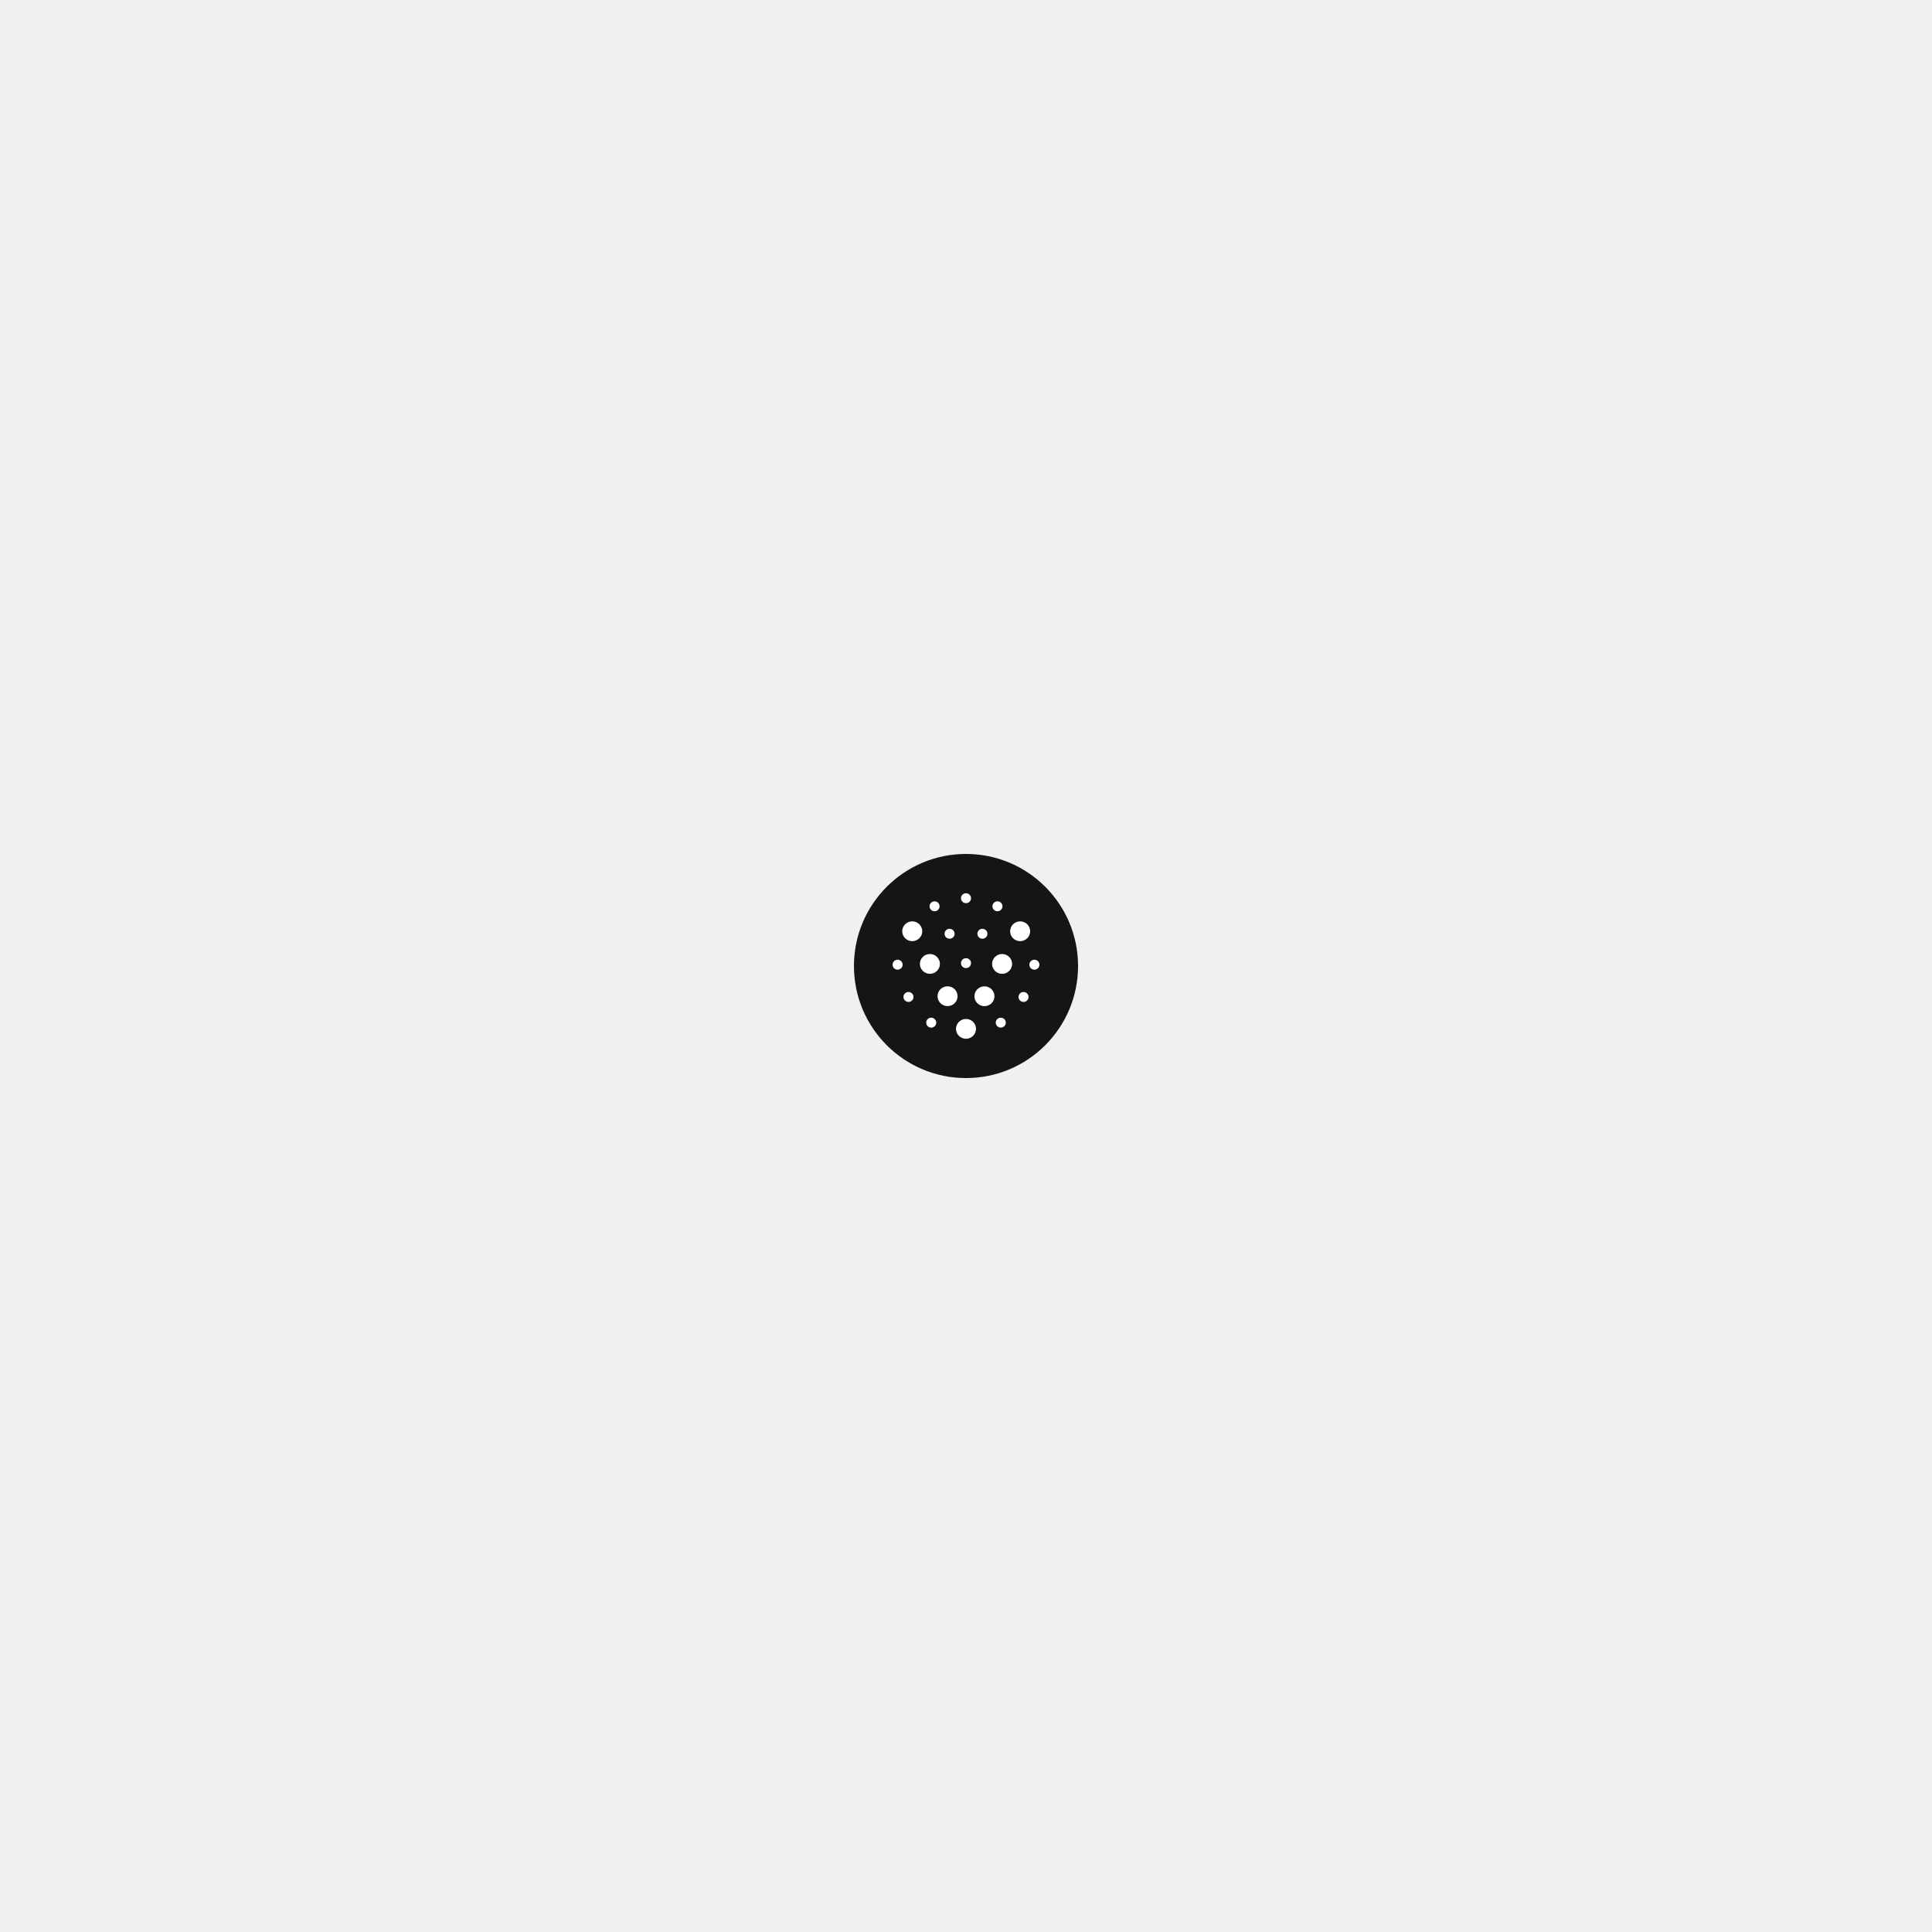
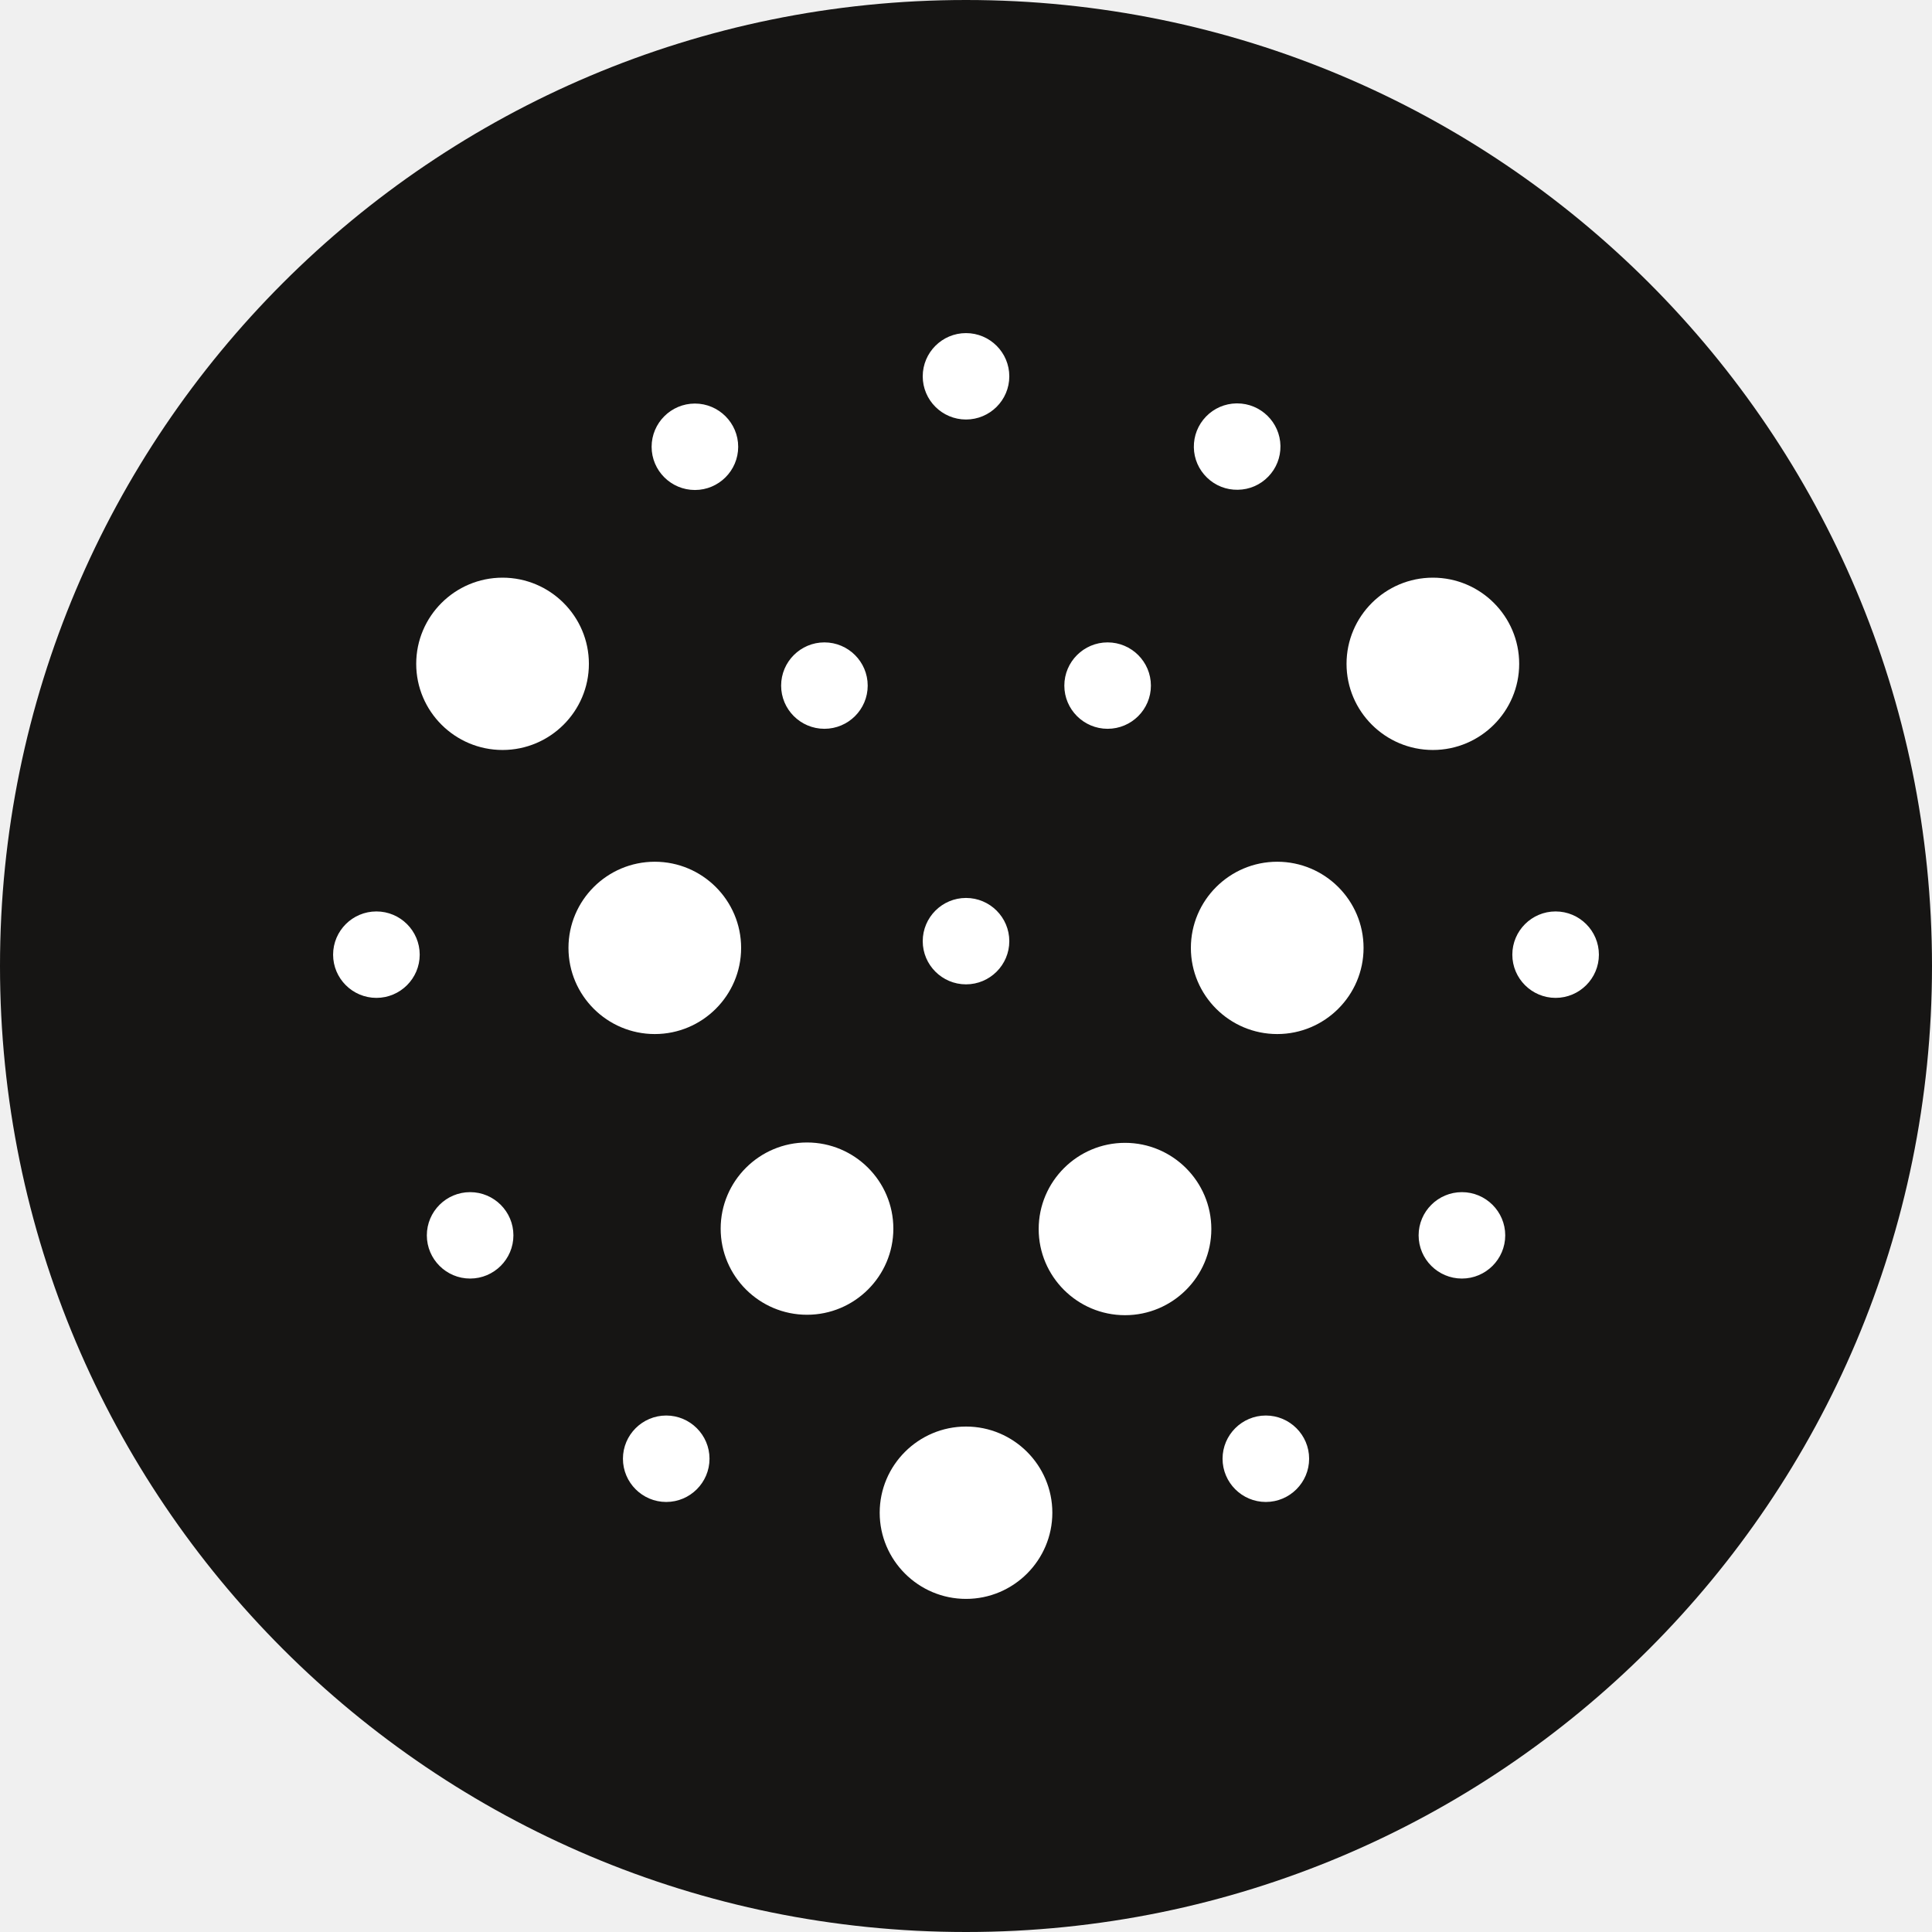
- <svg xmlns="http://www.w3.org/2000/svg" viewBox="0 0 500 500">
-   <circle cx="250" cy="250" r="29" fill="#161514" />
-   <path fill-rule="evenodd" clip-rule="evenodd" d="M 248.701 232.454 C 248.701 231.745 249.284 231.168 250 231.168 C 250.717 231.168 251.3 231.745 251.3 232.454 C 251.3 233.163 250.717 233.739 250 233.739 C 249.284 233.739 248.701 233.163 248.701 232.454 Z M 258.14 233.26 C 258.133 233.26 258.126 233.26 258.118 233.26 C 257.771 233.266 257.448 233.404 257.206 233.651 C 256.965 233.898 256.835 234.223 256.84 234.567 C 256.846 234.91 256.987 235.23 257.237 235.469 C 257.486 235.708 257.814 235.836 258.162 235.83 C 258.509 235.825 258.833 235.686 259.074 235.439 C 259.316 235.192 259.445 234.867 259.44 234.524 C 259.428 233.822 258.847 233.26 258.14 233.26 Z M 241.862 233.265 C 241.145 233.265 240.562 233.842 240.562 234.551 C 240.562 235.26 241.145 235.836 241.862 235.836 C 242.578 235.836 243.161 235.26 243.161 234.551 C 243.161 233.842 242.578 233.265 241.862 233.265 Z M 245.749 240.371 C 245.033 240.371 244.45 240.948 244.45 241.657 C 244.45 242.366 245.033 242.942 245.749 242.942 C 246.466 242.942 247.049 242.366 247.049 241.657 C 247.049 240.948 246.466 240.371 245.749 240.371 Z M 252.952 241.657 C 252.952 240.948 253.535 240.371 254.251 240.371 C 254.968 240.371 255.551 240.948 255.551 241.657 C 255.551 242.366 254.968 242.942 254.251 242.942 C 253.535 242.942 252.952 242.366 252.952 241.657 Z M 250 247.975 C 249.284 247.975 248.701 248.552 248.701 249.261 C 248.701 249.969 249.284 250.546 250 250.546 C 250.717 250.546 251.3 249.969 251.3 249.261 C 251.3 248.552 250.717 247.975 250 247.975 Z M 231 249.663 C 231 248.953 231.583 248.377 232.3 248.377 C 233.017 248.377 233.6 248.953 233.6 249.663 C 233.6 250.371 233.017 250.948 232.3 250.948 C 231.583 250.948 231 250.371 231 249.663 Z M 259.001 263.376 C 258.285 263.376 257.702 263.953 257.702 264.661 C 257.702 265.37 258.285 265.947 259.001 265.947 C 259.718 265.947 260.301 265.37 260.301 264.661 C 260.301 263.953 259.718 263.376 259.001 263.376 Z M 263.588 258.015 C 263.588 257.306 264.171 256.729 264.888 256.729 C 265.604 256.729 266.188 257.306 266.188 258.015 C 266.188 258.724 265.604 259.3 264.888 259.3 C 264.171 259.3 263.588 258.724 263.588 258.015 Z M 267.7 248.377 C 266.984 248.377 266.401 248.953 266.401 249.663 C 266.401 250.371 266.984 250.948 267.7 250.948 C 268.417 250.948 269 250.371 269 249.663 C 269 248.953 268.417 248.377 267.7 248.377 Z M 239.701 264.661 C 239.701 263.953 240.284 263.376 241 263.376 C 241.717 263.376 242.3 263.953 242.3 264.661 C 242.3 265.37 241.717 265.947 241 265.947 C 240.284 265.947 239.701 265.37 239.701 264.661 Z M 235.113 256.729 C 234.397 256.729 233.814 257.306 233.814 258.015 C 233.814 258.724 234.397 259.3 235.113 259.3 C 235.83 259.3 236.413 258.724 236.413 258.015 C 236.413 257.306 235.83 256.729 235.113 256.729 Z M 238.066 249.462 C 238.066 248.047 239.228 246.898 240.657 246.898 C 242.086 246.898 243.249 248.047 243.249 249.462 C 243.249 250.875 242.086 252.025 240.657 252.025 C 239.228 252.025 238.066 250.875 238.066 249.462 Z M 254.774 255.262 C 253.345 255.262 252.182 256.413 252.182 257.827 C 252.182 259.24 253.345 260.39 254.774 260.39 C 256.203 260.39 257.365 259.24 257.365 257.827 C 257.365 256.413 256.203 255.262 254.774 255.262 Z M 233.495 241.009 C 233.495 239.595 234.658 238.445 236.087 238.445 C 237.516 238.445 238.679 239.595 238.679 241.009 C 238.679 242.422 237.516 243.572 236.087 243.572 C 234.658 243.572 233.495 242.422 233.495 241.009 Z M 250.001 263.704 C 248.572 263.704 247.409 264.854 247.409 266.268 C 247.409 267.681 248.572 268.832 250.001 268.832 C 251.429 268.832 252.592 267.681 252.592 266.268 C 252.592 264.854 251.429 263.704 250.001 263.704 Z M 242.635 257.815 C 242.635 256.401 243.798 255.251 245.227 255.251 C 246.656 255.251 247.819 256.401 247.819 257.815 C 247.819 259.228 246.656 260.378 245.227 260.378 C 243.798 260.378 242.635 259.228 242.635 257.815 Z M 259.343 246.898 C 257.914 246.898 256.751 248.047 256.751 249.462 C 256.751 250.875 257.914 252.025 259.343 252.025 C 260.772 252.025 261.935 250.875 261.935 249.462 C 261.935 248.047 260.772 246.898 259.343 246.898 Z M 261.424 241.009 C 261.424 239.595 262.587 238.445 264.016 238.445 C 265.445 238.445 266.607 239.595 266.607 241.009 C 266.607 242.422 265.445 243.572 264.016 243.572 C 262.587 243.572 261.424 242.422 261.424 241.009 Z" fill="white" />
+ <svg xmlns="http://www.w3.org/2000/svg" viewBox="0 0 58 58">
+   <circle cx="29" cy="29" r="29" fill="#161514" />
+   <path fill-rule="evenodd" clip-rule="evenodd" d="M 27.701 11.298 C 27.701 10.582 28.284 10 29 10 C 29.717 10 30.3 10.582 30.3 11.298 C 30.3 12.013 29.717 12.594 29 12.594 C 28.284 12.594 27.701 12.013 27.701 11.298 Z M 37.14 12.11 C 37.133 12.11 37.126 12.11 37.118 12.11 C 36.771 12.116 36.448 12.256 36.206 12.505 C 35.965 12.755 35.835 13.082 35.84 13.43 C 35.846 13.776 35.987 14.098 36.237 14.34 C 36.486 14.58 36.814 14.71 37.162 14.703 C 37.509 14.698 37.833 14.558 38.074 14.309 C 38.316 14.06 38.445 13.732 38.44 13.386 C 38.428 12.678 37.847 12.11 37.14 12.11 Z M 20.862 12.115 C 20.145 12.115 19.562 12.698 19.562 13.413 C 19.562 14.128 20.145 14.71 20.862 14.71 C 21.578 14.71 22.161 14.128 22.161 13.413 C 22.161 12.698 21.578 12.115 20.862 12.115 Z M 24.749 19.285 C 24.033 19.285 23.45 19.867 23.45 20.583 C 23.45 21.298 24.033 21.879 24.749 21.879 C 25.466 21.879 26.049 21.298 26.049 20.583 C 26.049 19.867 25.466 19.285 24.749 19.285 Z M 31.952 20.583 C 31.952 19.867 32.535 19.285 33.251 19.285 C 33.968 19.285 34.551 19.867 34.551 20.583 C 34.551 21.298 33.968 21.879 33.251 21.879 C 32.535 21.879 31.952 21.298 31.952 20.583 Z M 29 26.957 C 28.284 26.957 27.701 27.539 27.701 28.255 C 27.701 28.969 28.284 29.551 29 29.551 C 29.717 29.551 30.3 28.969 30.3 28.255 C 30.3 27.539 29.717 26.957 29 26.957 Z M 10 28.66 C 10 27.944 10.583 27.362 11.3 27.362 C 12.017 27.362 12.6 27.944 12.6 28.66 C 12.6 29.374 12.017 29.957 11.3 29.957 C 10.583 29.957 10 29.374 10 28.66 Z M 38.001 42.495 C 37.285 42.495 36.702 43.078 36.702 43.792 C 36.702 44.507 37.285 45.09 38.001 45.09 C 38.718 45.09 39.301 44.507 39.301 43.792 C 39.301 43.078 38.718 42.495 38.001 42.495 Z M 42.588 37.086 C 42.588 36.371 43.171 35.789 43.888 35.789 C 44.604 35.789 45.188 36.371 45.188 37.086 C 45.188 37.801 44.604 38.383 43.888 38.383 C 43.171 38.383 42.588 37.801 42.588 37.086 Z M 46.7 27.362 C 45.984 27.362 45.401 27.944 45.401 28.66 C 45.401 29.374 45.984 29.957 46.7 29.957 C 47.417 29.957 48 29.374 48 28.66 C 48 27.944 47.417 27.362 46.7 27.362 Z M 18.701 43.792 C 18.701 43.078 19.284 42.495 20 42.495 C 20.717 42.495 21.3 43.078 21.3 43.792 C 21.3 44.507 20.717 45.09 20 45.09 C 19.284 45.09 18.701 44.507 18.701 43.792 Z M 14.113 35.789 C 13.397 35.789 12.814 36.371 12.814 37.086 C 12.814 37.801 13.397 38.383 14.113 38.383 C 14.83 38.383 15.413 37.801 15.413 37.086 C 15.413 36.371 14.83 35.789 14.113 35.789 Z M 17.066 28.457 C 17.066 27.03 18.228 25.87 19.657 25.87 C 21.086 25.87 22.249 27.03 22.249 28.457 C 22.249 29.883 21.086 31.043 19.657 31.043 C 18.228 31.043 17.066 29.883 17.066 28.457 Z M 33.774 34.309 C 32.345 34.309 31.182 35.47 31.182 36.897 C 31.182 38.323 32.345 39.483 33.774 39.483 C 35.203 39.483 36.365 38.323 36.365 36.897 C 36.365 35.47 35.203 34.309 33.774 34.309 Z M 12.495 19.929 C 12.495 18.502 13.658 17.342 15.087 17.342 C 16.516 17.342 17.679 18.502 17.679 19.929 C 17.679 21.354 16.516 22.515 15.087 22.515 C 13.658 22.515 12.495 21.354 12.495 19.929 Z M 29.001 42.826 C 27.572 42.826 26.409 43.987 26.409 45.413 C 26.409 46.839 27.572 48 29.001 48 C 30.429 48 31.592 46.839 31.592 45.413 C 31.592 43.987 30.429 42.826 29.001 42.826 Z M 21.635 36.885 C 21.635 35.458 22.798 34.298 24.227 34.298 C 25.656 34.298 26.819 35.458 26.819 36.885 C 26.819 38.31 25.656 39.47 24.227 39.47 C 22.798 39.47 21.635 38.31 21.635 36.885 Z M 38.343 25.87 C 36.914 25.87 35.751 27.03 35.751 28.457 C 35.751 29.883 36.914 31.043 38.343 31.043 C 39.772 31.043 40.935 29.883 40.935 28.457 C 40.935 27.03 39.772 25.87 38.343 25.87 Z M 40.424 19.929 C 40.424 18.502 41.587 17.342 43.016 17.342 C 44.445 17.342 45.607 18.502 45.607 19.929 C 45.607 21.354 44.445 22.515 43.016 22.515 C 41.587 22.515 40.424 21.354 40.424 19.929 Z" fill="white" />
</svg>
